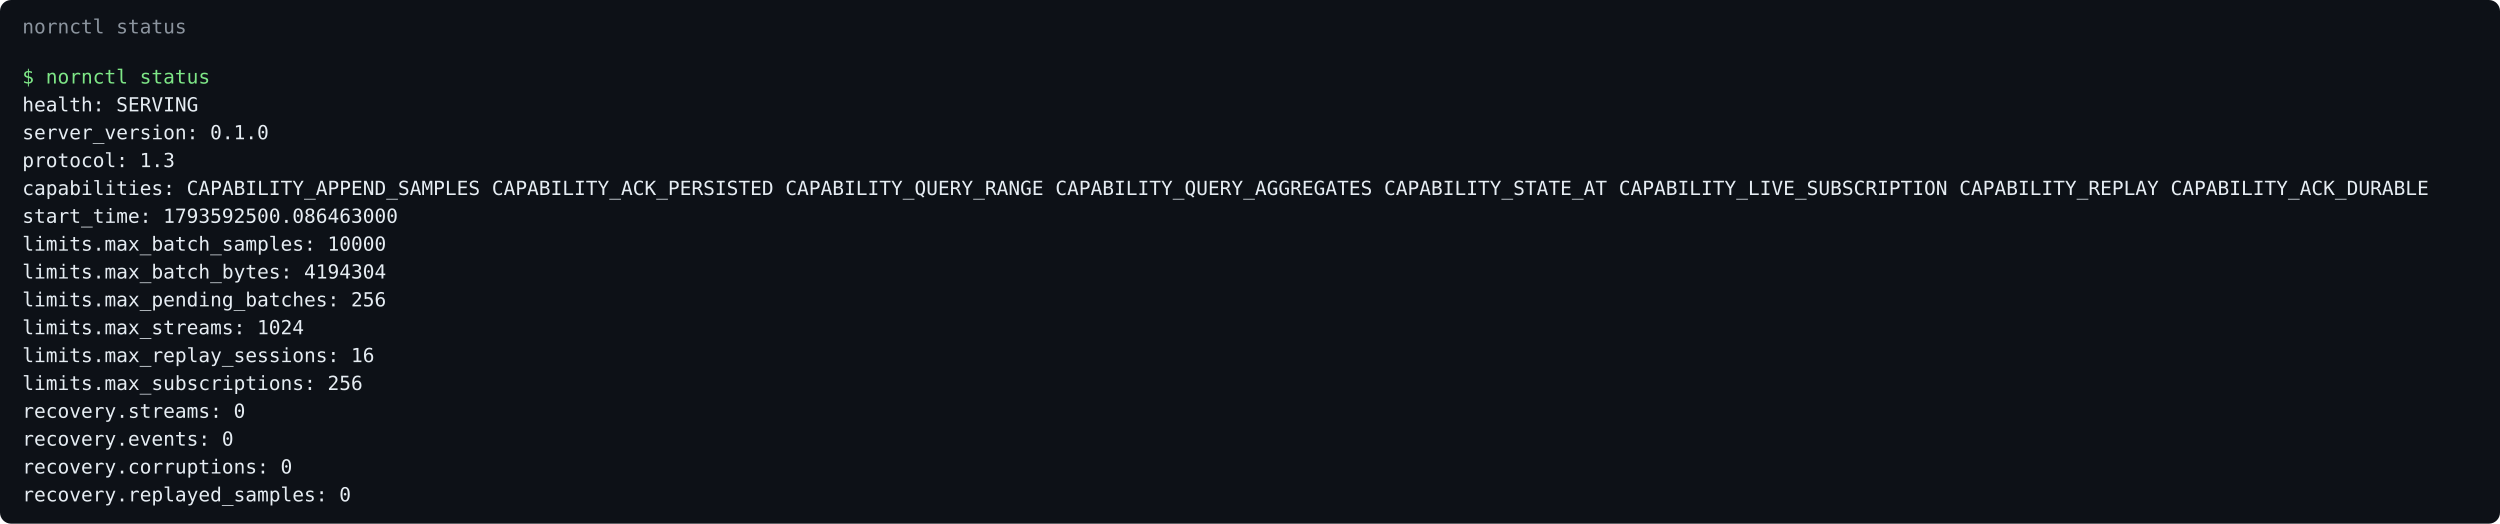
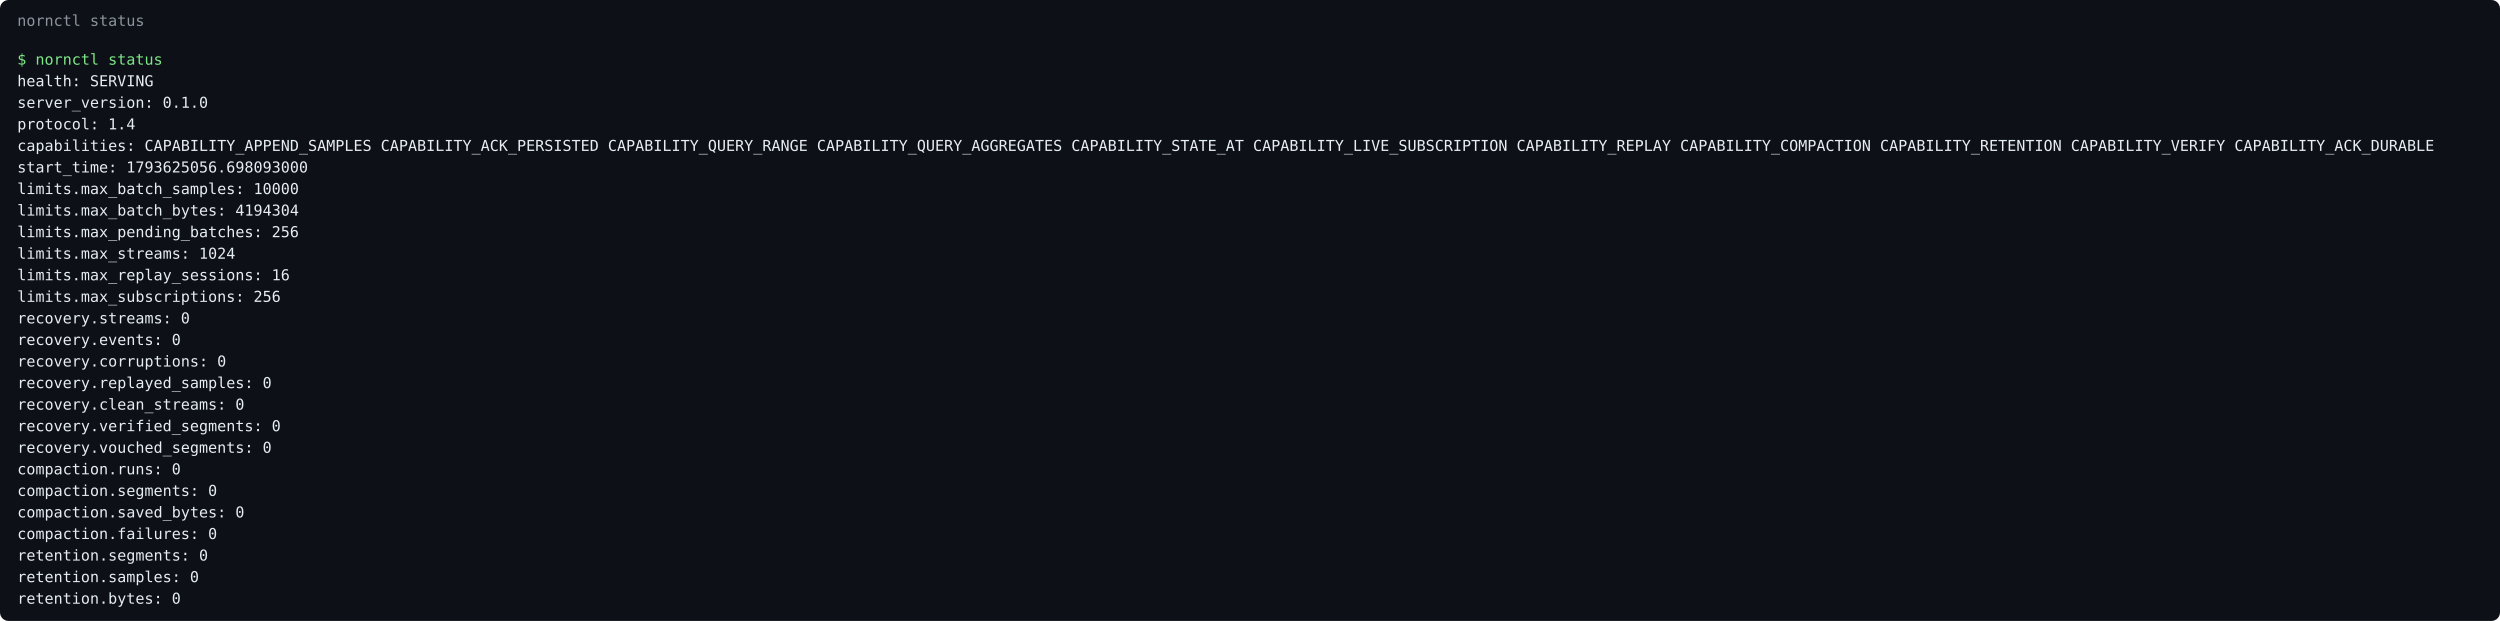
- <svg xmlns="http://www.w3.org/2000/svg" width="1795" height="376" viewBox="0 0 1795 376" role="img" aria-label="nornctl status">
-   <rect width="1795" height="376" rx="8" fill="#0d1117" />
+ <svg xmlns="http://www.w3.org/2000/svg" width="2319" height="576" viewBox="0 0 2319 576" role="img" aria-label="nornctl status">
+   <rect width="2319" height="576" rx="8" fill="#0d1117" />
  <g font-family="ui-monospace, SFMono-Regular, Menlo, Consolas, monospace" font-size="14" xml:space="preserve">
    <text x="16" y="24" fill="#8b949e">nornctl status</text>
    <text x="16" y="60" fill="#7ee787">$ nornctl status</text>
    <text x="16" y="80" fill="#e6edf3">health: SERVING</text>
    <text x="16" y="100" fill="#e6edf3">server_version: 0.1.0</text>
-     <text x="16" y="120" fill="#e6edf3">protocol: 1.3</text>
-     <text x="16" y="140" fill="#e6edf3">capabilities: CAPABILITY_APPEND_SAMPLES CAPABILITY_ACK_PERSISTED CAPABILITY_QUERY_RANGE CAPABILITY_QUERY_AGGREGATES CAPABILITY_STATE_AT CAPABILITY_LIVE_SUBSCRIPTION CAPABILITY_REPLAY CAPABILITY_ACK_DURABLE</text>
-     <text x="16" y="160" fill="#e6edf3">start_time: 1793592500.086463000</text>
+     <text x="16" y="120" fill="#e6edf3">protocol: 1.4</text>
+     <text x="16" y="140" fill="#e6edf3">capabilities: CAPABILITY_APPEND_SAMPLES CAPABILITY_ACK_PERSISTED CAPABILITY_QUERY_RANGE CAPABILITY_QUERY_AGGREGATES CAPABILITY_STATE_AT CAPABILITY_LIVE_SUBSCRIPTION CAPABILITY_REPLAY CAPABILITY_COMPACTION CAPABILITY_RETENTION CAPABILITY_VERIFY CAPABILITY_ACK_DURABLE</text>
+     <text x="16" y="160" fill="#e6edf3">start_time: 1793625056.698093000</text>
    <text x="16" y="180" fill="#e6edf3">limits.max_batch_samples: 10000</text>
    <text x="16" y="200" fill="#e6edf3">limits.max_batch_bytes: 4194304</text>
    <text x="16" y="220" fill="#e6edf3">limits.max_pending_batches: 256</text>
    <text x="16" y="240" fill="#e6edf3">limits.max_streams: 1024</text>
    <text x="16" y="260" fill="#e6edf3">limits.max_replay_sessions: 16</text>
    <text x="16" y="280" fill="#e6edf3">limits.max_subscriptions: 256</text>
    <text x="16" y="300" fill="#e6edf3">recovery.streams: 0</text>
    <text x="16" y="320" fill="#e6edf3">recovery.events: 0</text>
    <text x="16" y="340" fill="#e6edf3">recovery.corruptions: 0</text>
    <text x="16" y="360" fill="#e6edf3">recovery.replayed_samples: 0</text>
+     <text x="16" y="380" fill="#e6edf3">recovery.clean_streams: 0</text>
+     <text x="16" y="400" fill="#e6edf3">recovery.verified_segments: 0</text>
+     <text x="16" y="420" fill="#e6edf3">recovery.vouched_segments: 0</text>
+     <text x="16" y="440" fill="#e6edf3">compaction.runs: 0</text>
+     <text x="16" y="460" fill="#e6edf3">compaction.segments: 0</text>
+     <text x="16" y="480" fill="#e6edf3">compaction.saved_bytes: 0</text>
+     <text x="16" y="500" fill="#e6edf3">compaction.failures: 0</text>
+     <text x="16" y="520" fill="#e6edf3">retention.segments: 0</text>
+     <text x="16" y="540" fill="#e6edf3">retention.samples: 0</text>
+     <text x="16" y="560" fill="#e6edf3">retention.bytes: 0</text>
  </g>
</svg>
